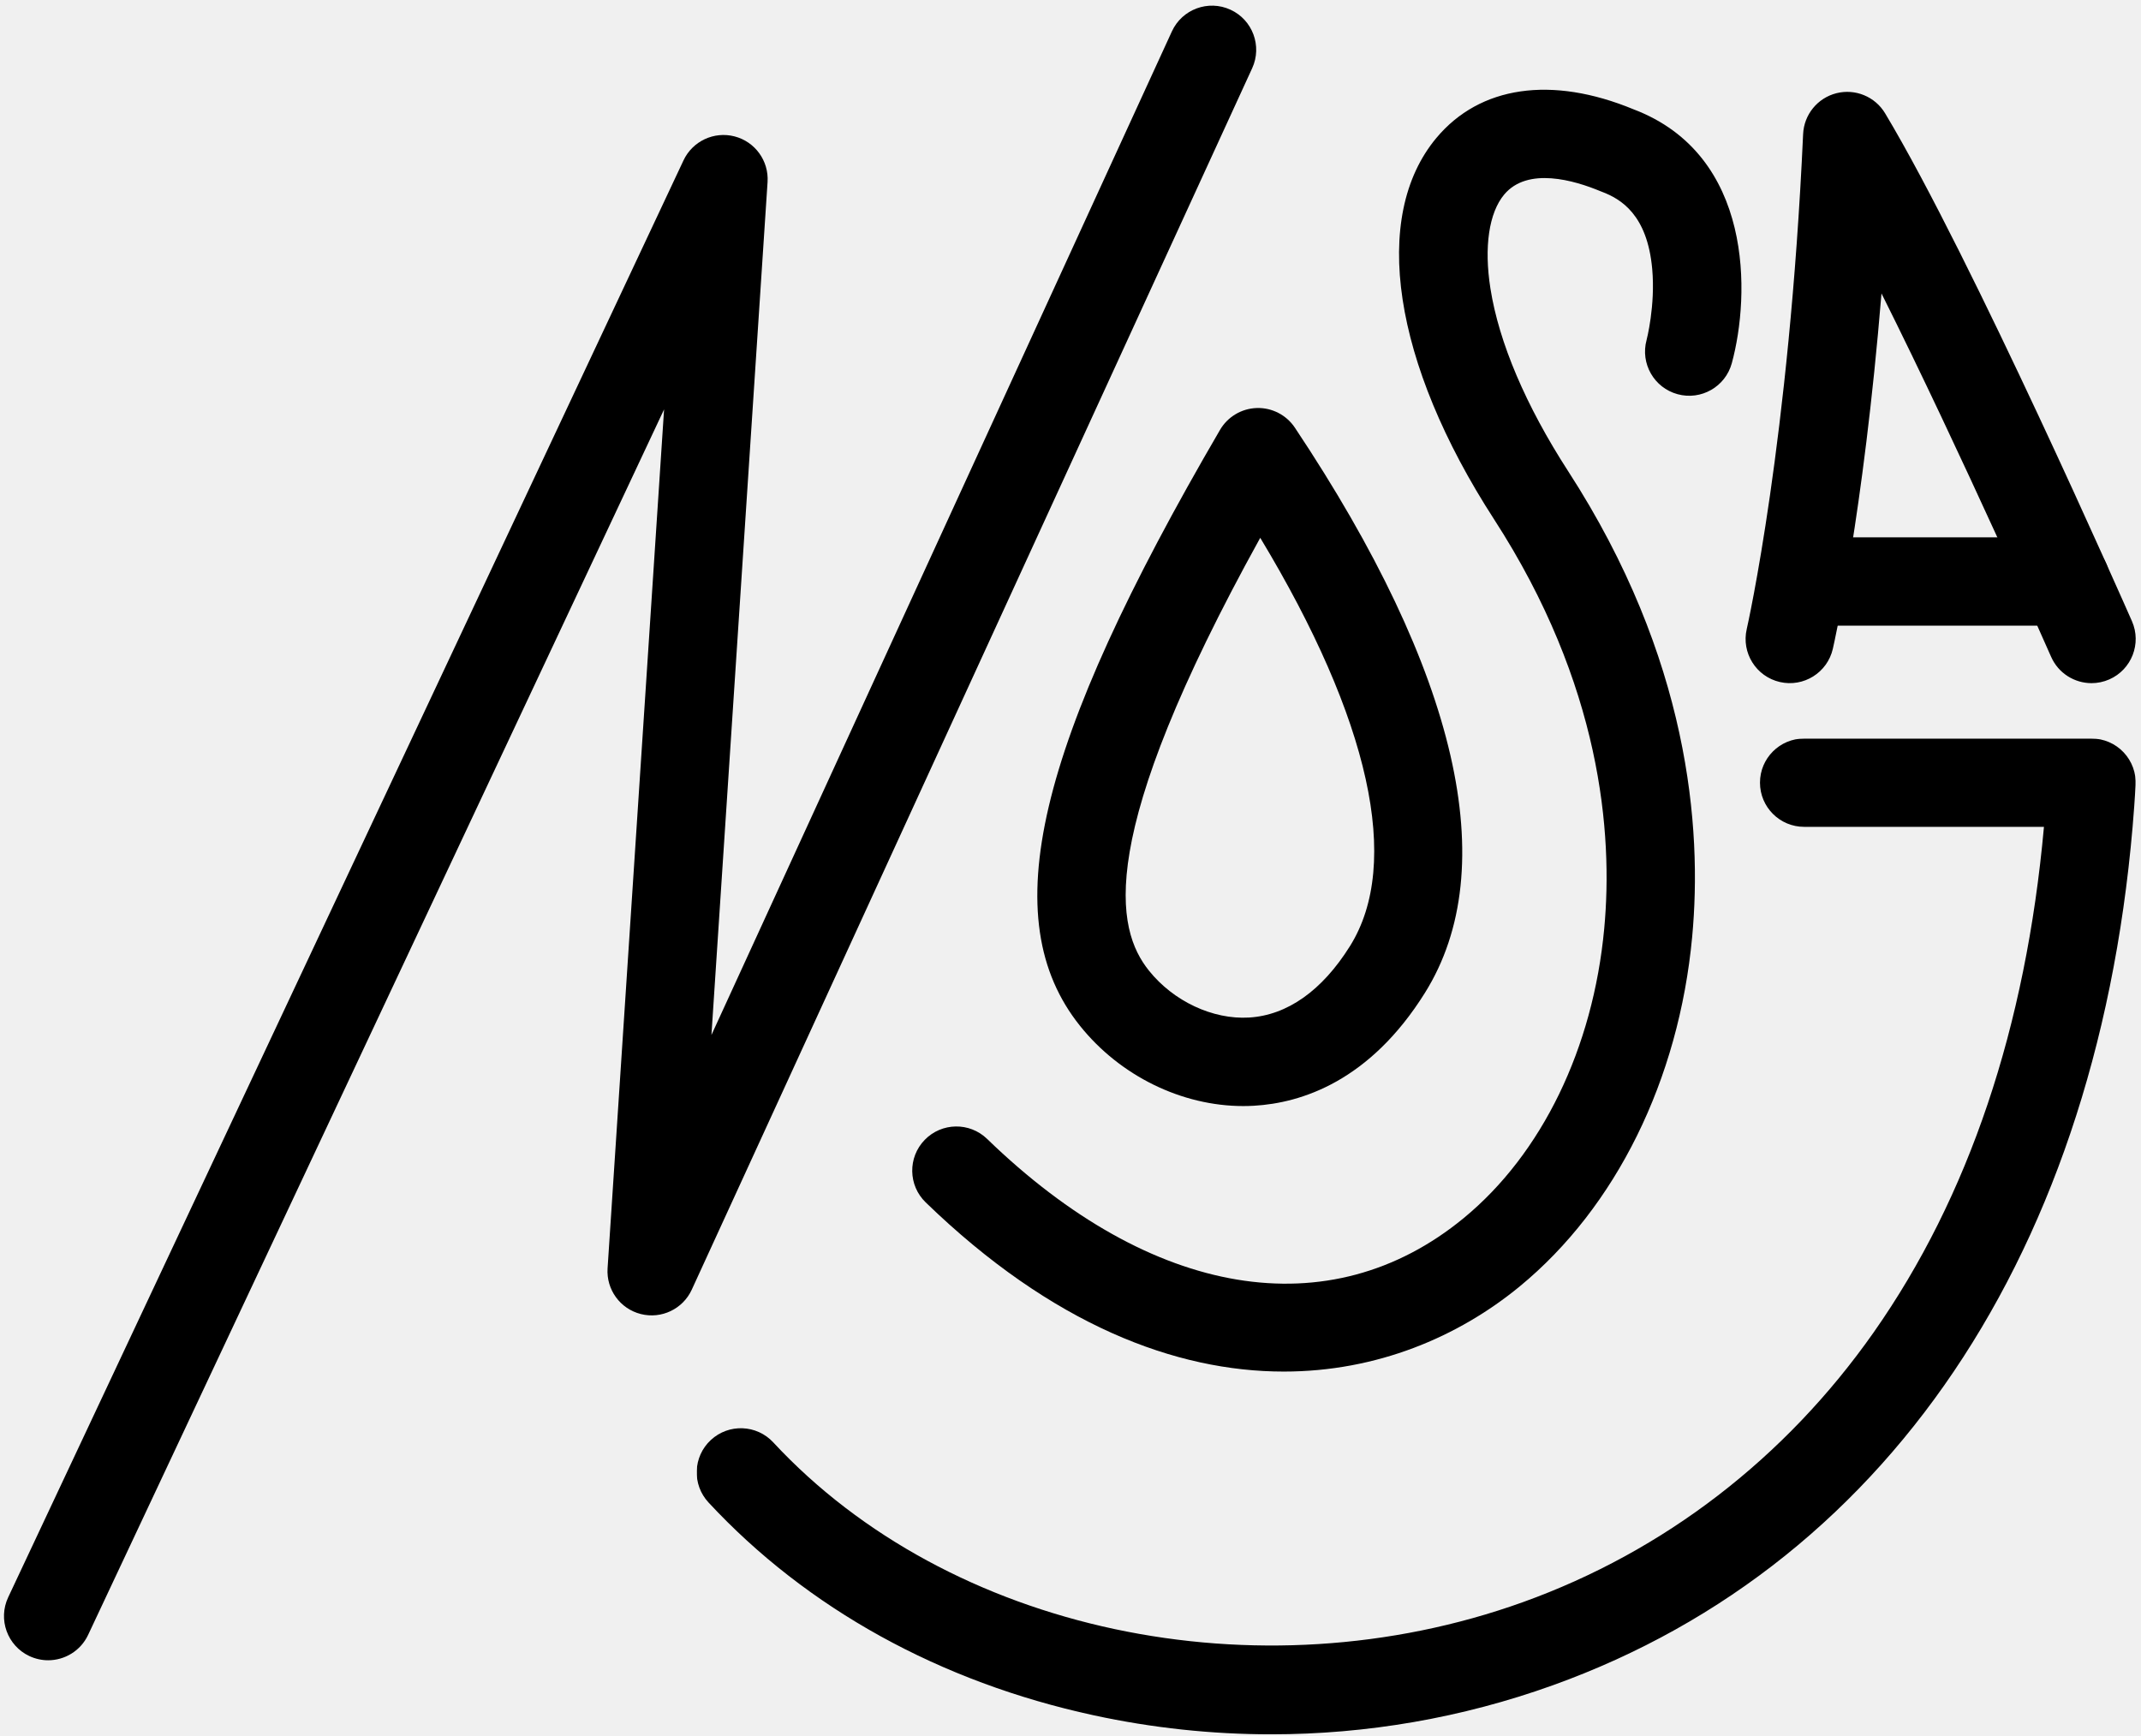
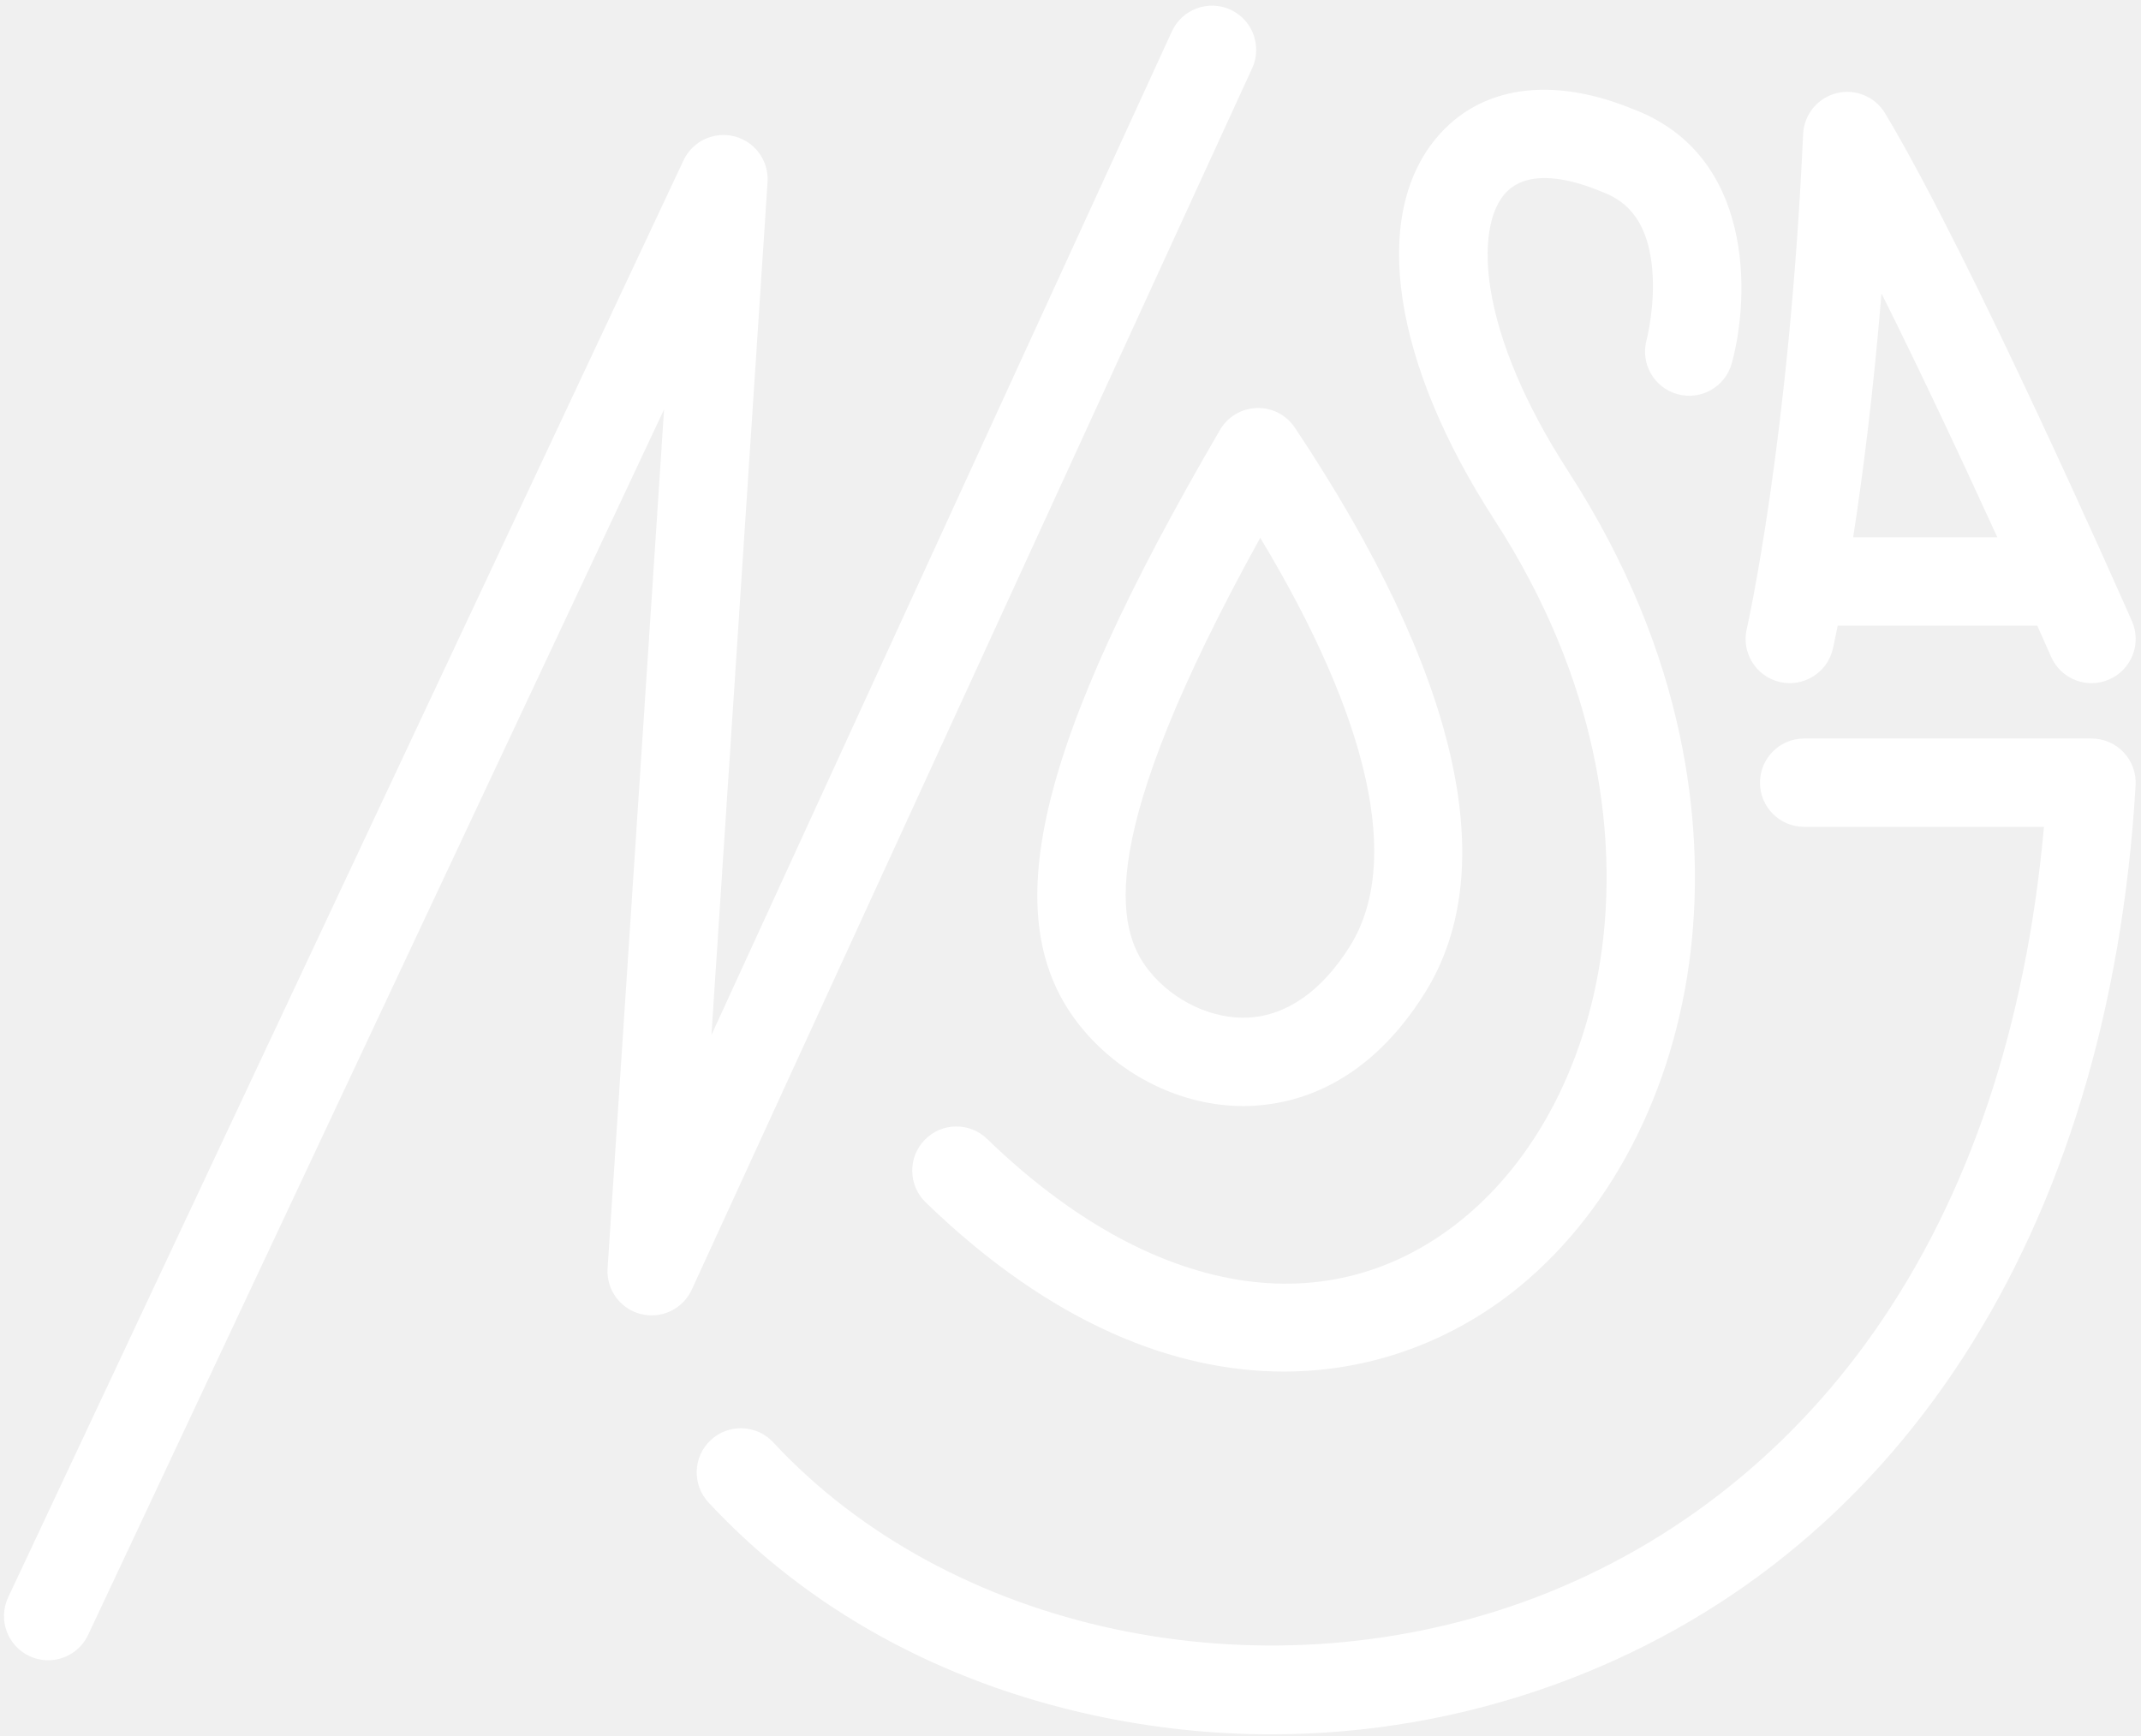
- <svg xmlns:xlink="http://www.w3.org/1999/xlink" width="354" height="287" viewBox="0 0 354 287">
-   <defs>
-     <polygon id="logo-a" points="353.122 286.744 115.193 286.744 115.193 122.101 353.122 122.101 353.122 286.744" />
-   </defs>
-   <g fill="none" fill-rule="evenodd">
-     <path fill="#000" d="M7.959 274.502C6.919 274.502 5.86 274.276 4.855 273.808 1.206 272.091-.363 267.741 1.354 264.09L113.014 26.515C114.509 23.337 118.054 21.675 121.448 22.55 124.847 23.426 127.141 26.598 126.911 30.099L117.632 171.117 193.763 5.194C195.445 1.526 199.78-.08 203.446 1.602 207.112 3.282 208.72 7.619 207.038 11.282L114.381 213.224C112.912 216.426 109.367 218.121 105.953 217.257 102.539 216.396 100.227 213.216 100.459 209.7L109.801 67.687 14.572 270.302C13.329 272.948 10.7 274.502 7.959 274.502M208.372 88.92C180.805 138.777 184.503 153.643 189.969 160.478 194.019 165.539 200.517 168.589 206.499 168.237 212.831 167.871 218.611 163.781 223.214 156.419 231.783 142.708 226.498 118.971 208.372 88.92M205.562 182.871C195.404 182.871 185.196 177.892 178.565 169.6 164.467 151.98 171.174 123.438 201.718 71.081 202.987 68.904 205.288 67.537 207.806 67.461 210.315 67.383 212.702 68.613 214.1 70.71 241.08 111.179 248.516 143.494 235.599 164.159 226.477 178.753 215.201 182.363 207.346 182.819 206.753 182.854 206.156 182.871 205.562 182.871" />
-     <path fill="#000" d="M212.272 226.769C194.422 226.769 173.976 219.064 153.052 198.793 150.155 195.987 150.083 191.364 152.889 188.468 155.694 185.571 160.317 185.497 163.212 188.303 190.437 214.675 219.886 219.576 241.989 201.415 254.923 190.789 263.403 173.335 265.248 153.532 266.717 137.772 264.751 113.236 247.033 85.855 230.288 59.976 226.632 35.819 237.494 22.809 244.687 14.194 256.566 12.475 270.108 18.079 289.942 25.617 289.408 48.816 286.343 60.05 285.284 63.944 281.264 66.238 277.377 65.175 273.485 64.115 271.193 60.1 272.252 56.208 272.261 56.176 273.732 50.532 273.179 44.442 272.367 35.521 268.037 32.901 264.855 31.705 264.77 31.675 264.69 31.645 264.61 31.61 260.332 29.828 252.579 27.529 248.704 32.17 246.182 35.191 245.353 40.852 246.432 47.7 247.84 56.64 252.288 67.089 259.294 77.92 279.285 108.815 281.475 136.828 279.79 154.888 277.585 178.545 267.186 199.616 251.261 212.702 241.107 221.043 227.655 226.769 212.272 226.769M345.822 112.95C343.014 112.95 340.339 111.322 339.135 108.587 338.939 108.142 324.254 74.823 311.092 48.516 308.079 85.137 303.287 106.228 303.044 107.287 302.136 111.218 298.214 113.666 294.286 112.761 290.355 111.854 287.904 107.932 288.812 104.003 288.918 103.541 295.831 72.895 298.134 22.162 298.282 18.943 300.519 16.201 303.64 15.411 306.76 14.624 310.037 15.974 311.691 18.737 326.021 42.614 351.429 100.261 352.503 102.703 354.127 106.395 352.451 110.705 348.761 112.329 347.804 112.75 346.805 112.95 345.822 112.95" />
-     <path fill="#000" d="M341.581,103.444 L298.305,103.444 C294.27,103.444 291.001,100.175 291.001,96.143 C291.001,92.108 294.27,88.839 298.305,88.839 L341.581,88.839 C345.614,88.839 348.882,92.108 348.882,96.143 C348.882,100.175 345.614,103.444 341.581,103.444" />
-     <mask id="logo-b" fill="#fff">
-       <use xlink:href="#logo-a" />
-     </mask>
-     <path fill="#000" d="M210.182,286.745 C200.369,286.745 190.526,285.699 180.817,283.596 C155.431,278.098 133.416,265.93 117.146,248.41 C114.4,245.456 114.571,240.832 117.528,238.089 C120.484,235.343 125.105,235.517 127.848,238.471 C156.933,269.791 207.903,280.661 251.793,264.897 C275.13,256.514 295.19,241.086 309.804,220.28 C325.51,197.919 334.963,169.833 337.954,136.707 L298.305,136.707 C294.27,136.707 291.001,133.436 291.001,129.403 C291.001,125.37 294.27,122.101 298.305,122.101 L345.817,122.101 C347.829,122.101 349.753,122.93 351.131,124.393 C352.511,125.856 353.225,127.825 353.11,129.833 C348.748,203.971 313.618,258.212 256.729,278.643 C241.733,284.028 225.992,286.745 210.182,286.745" mask="url(#logo-b)" />
-   </g>
+ <svg width="354" height="287" viewBox="0 0 354 287">
+   <path fill="#FFF" fill-rule="evenodd" d="M336.849,103.444 L303.854,103.444 C303.395,105.745 303.099,107.044 303.044,107.287 C302.136,111.218 298.214,113.666 294.286,112.761 C290.355,111.854 287.904,107.932 288.812,104.003 C288.918,103.541 295.831,72.895 298.134,22.162 C298.282,18.943 300.519,16.201 303.64,15.411 C306.76,14.624 310.037,15.974 311.691,18.737 C326.021,42.614 351.429,100.261 352.503,102.703 C354.127,106.395 352.451,110.705 348.761,112.329 C347.804,112.75 346.805,112.95 345.822,112.95 C343.014,112.95 340.339,111.322 339.135,108.587 C339.089,108.484 338.26,106.602 336.849,103.444 Z M330.245,88.839 C324.87,77.08 317.784,61.892 311.092,48.516 C309.702,65.409 307.934,78.997 306.408,88.839 L330.245,88.839 Z M7.959,274.502 C6.919,274.502 5.86,274.276 4.855,273.808 C1.206,272.091 -0.363,267.741 1.354,264.09 L113.014,26.515 C114.509,23.337 118.054,21.675 121.448,22.55 C124.847,23.426 127.141,26.598 126.911,30.099 L117.632,171.117 L193.763,5.194 C195.445,1.526 199.78,-0.08 203.446,1.602 C207.112,3.282 208.72,7.619 207.038,11.282 L114.381,213.224 C112.912,216.426 109.367,218.121 105.953,217.257 C102.539,216.396 100.227,213.216 100.459,209.7 L109.801,67.687 L14.572,270.302 C13.329,272.948 10.7,274.502 7.959,274.502 Z M205.562,182.871 C195.404,182.871 185.196,177.892 178.565,169.6 C164.467,151.98 171.174,123.438 201.718,71.081 C202.987,68.904 205.288,67.537 207.806,67.461 C210.315,67.383 212.702,68.613 214.1,70.71 C241.08,111.179 248.516,143.494 235.599,164.159 C226.477,178.753 215.201,182.363 207.346,182.819 C206.753,182.854 206.156,182.871 205.562,182.871 Z M212.272,226.769 C194.422,226.769 173.976,219.064 153.052,198.793 C150.155,195.987 150.083,191.364 152.889,188.468 C155.694,185.571 160.317,185.497 163.212,188.303 C190.437,214.675 219.886,219.576 241.989,201.415 C254.923,190.789 263.403,173.335 265.248,153.532 C266.717,137.772 264.751,113.236 247.033,85.855 C230.288,59.976 226.632,35.819 237.494,22.809 C244.687,14.194 256.566,12.475 270.108,18.079 C289.942,25.617 289.408,48.816 286.343,60.05 C285.284,63.944 281.264,66.238 277.377,65.175 C273.485,64.115 271.193,60.1 272.252,56.208 C272.261,56.176 273.732,50.532 273.179,44.442 C272.367,35.521 268.037,32.901 264.855,31.705 C264.77,31.675 264.69,31.645 264.61,31.61 C260.332,29.828 252.579,27.529 248.704,32.17 C246.182,35.191 245.353,40.852 246.432,47.7 C247.84,56.64 252.288,67.089 259.294,77.92 C279.285,108.815 281.475,136.828 279.79,154.888 C277.585,178.545 267.186,199.616 251.261,212.702 C241.107,221.043 227.655,226.769 212.272,226.769 Z M210.182,286.745 C200.369,286.745 190.526,285.699 180.817,283.596 C155.431,278.098 133.416,265.93 117.146,248.41 C114.4,245.456 114.571,240.832 117.528,238.089 C120.484,235.343 125.105,235.517 127.848,238.471 C156.933,269.791 207.903,280.661 251.793,264.897 C275.13,256.514 295.19,241.086 309.804,220.28 C325.51,197.919 334.963,169.833 337.954,136.707 L298.305,136.707 C294.27,136.707 291.001,133.436 291.001,129.403 C291.001,125.37 294.27,122.101 298.305,122.101 L345.817,122.101 C347.829,122.101 349.753,122.93 351.131,124.393 C352.511,125.856 353.225,127.825 353.11,129.833 C348.748,203.971 313.618,258.212 256.729,278.643 C241.733,284.028 225.992,286.745 210.182,286.745 Z M208.372,88.92 C180.805,138.777 184.503,153.643 189.969,160.478 C194.019,165.539 200.517,168.589 206.499,168.237 C212.831,167.871 218.611,163.781 223.214,156.419 C231.783,142.708 226.498,118.971 208.372,88.92 Z" />
</svg>
